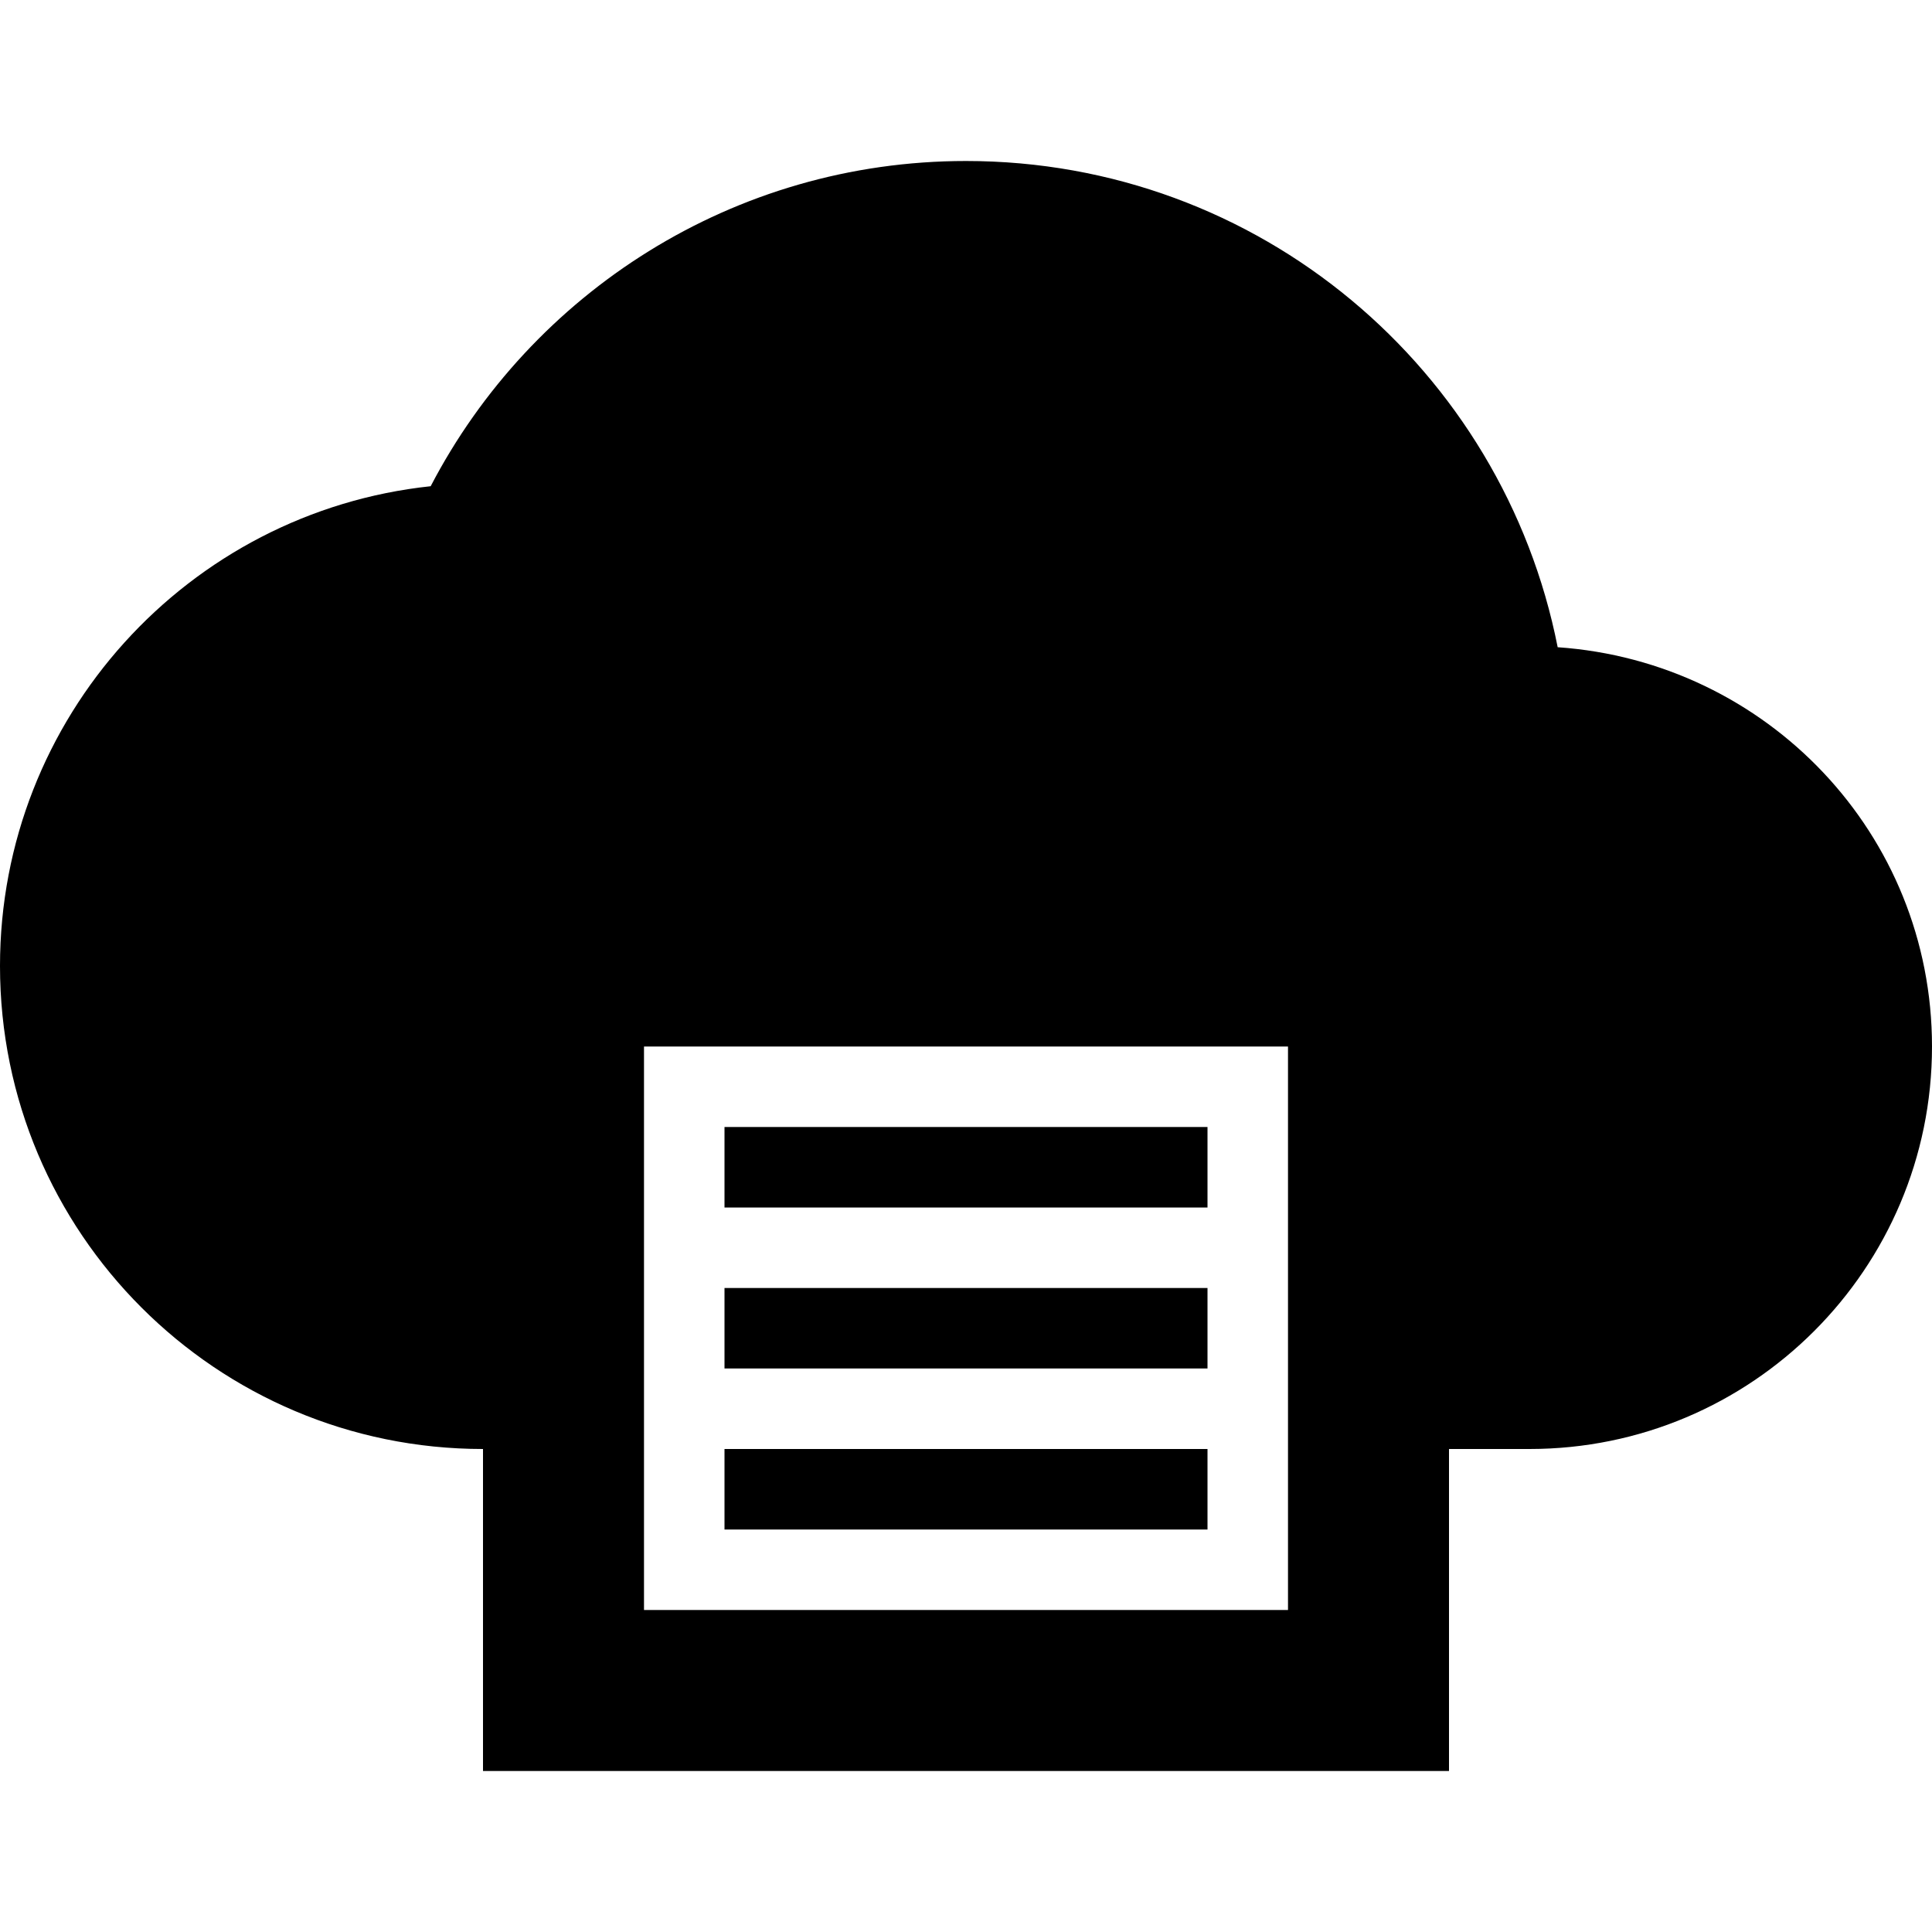
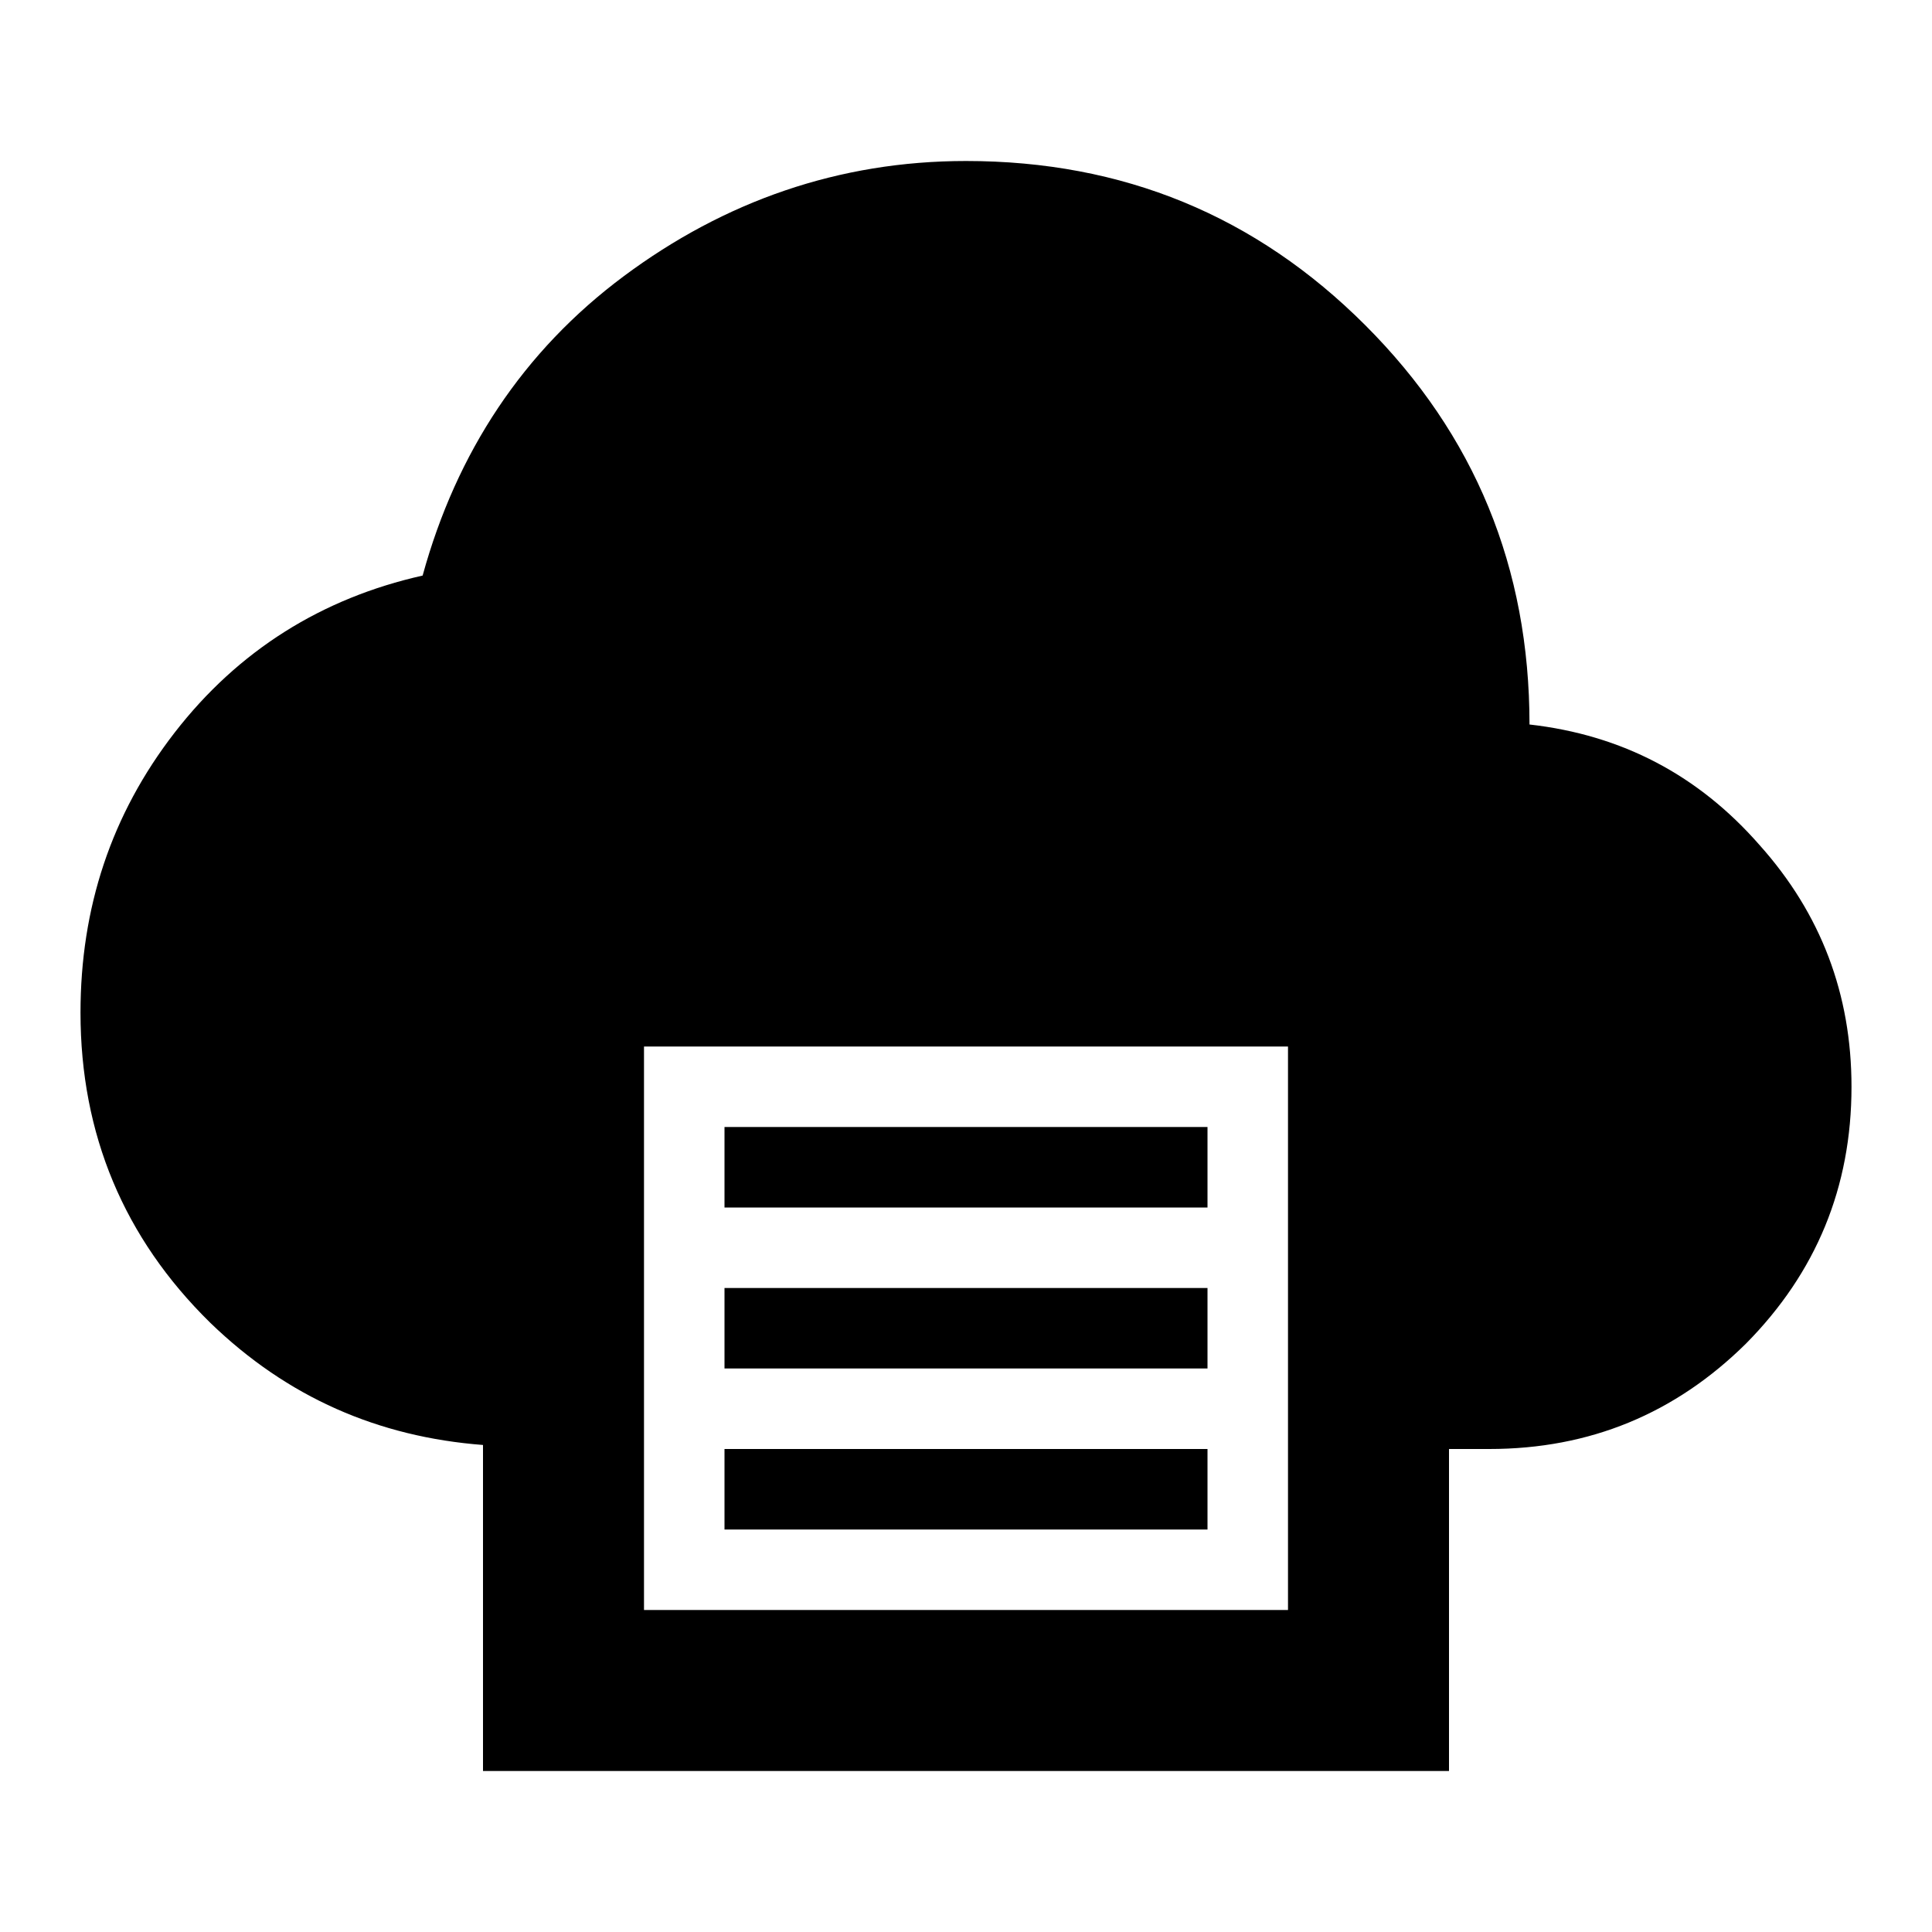
<svg xmlns="http://www.w3.org/2000/svg" id="mdi-cloud-print" viewBox="0 0 24 24">
-   <path d="M12,2C9.11,2 6.6,3.64 5.35,6.04C2.34,6.36 0,8.91 0,12A6,6 0 0,0 6,18V22H18V18H19A5,5 0 0,0 24,13C24,10.36 21.95,8.22 19.35,8.04C18.67,4.59 15.64,2 12,2M8,13H16V20H8V13M9,14V15H15V14H9M9,16V17H15V16H9M9,18V19H15V18H9Z" />
+   <path d="M21.86 10.5C21.1 9.63 20.15 9.13 19 9C19 7.05 18.32 5.4 16.96 4.04C15.6 2.68 13.95 2 12 2C10.42 2 9 2.5 7.75 3.43S5.67 5.62 5.25 7.15C4 7.43 2.96 8.08 2.17 9.1S1 11.28 1 12.58C1 14.09 1.54 15.38 2.61 16.43C3.57 17.36 4.7 17.85 6 17.95V22H18V18H18.5C19.75 18 20.81 17.56 21.69 16.69C22.56 15.81 23 14.75 23 13.5C23 12.35 22.62 11.35 21.86 10.5M16 20H8V13H16V20M15 15H9V14H15V15M15 17H9V16H15V17M15 19H9V18H15V19Z" />
</svg>
